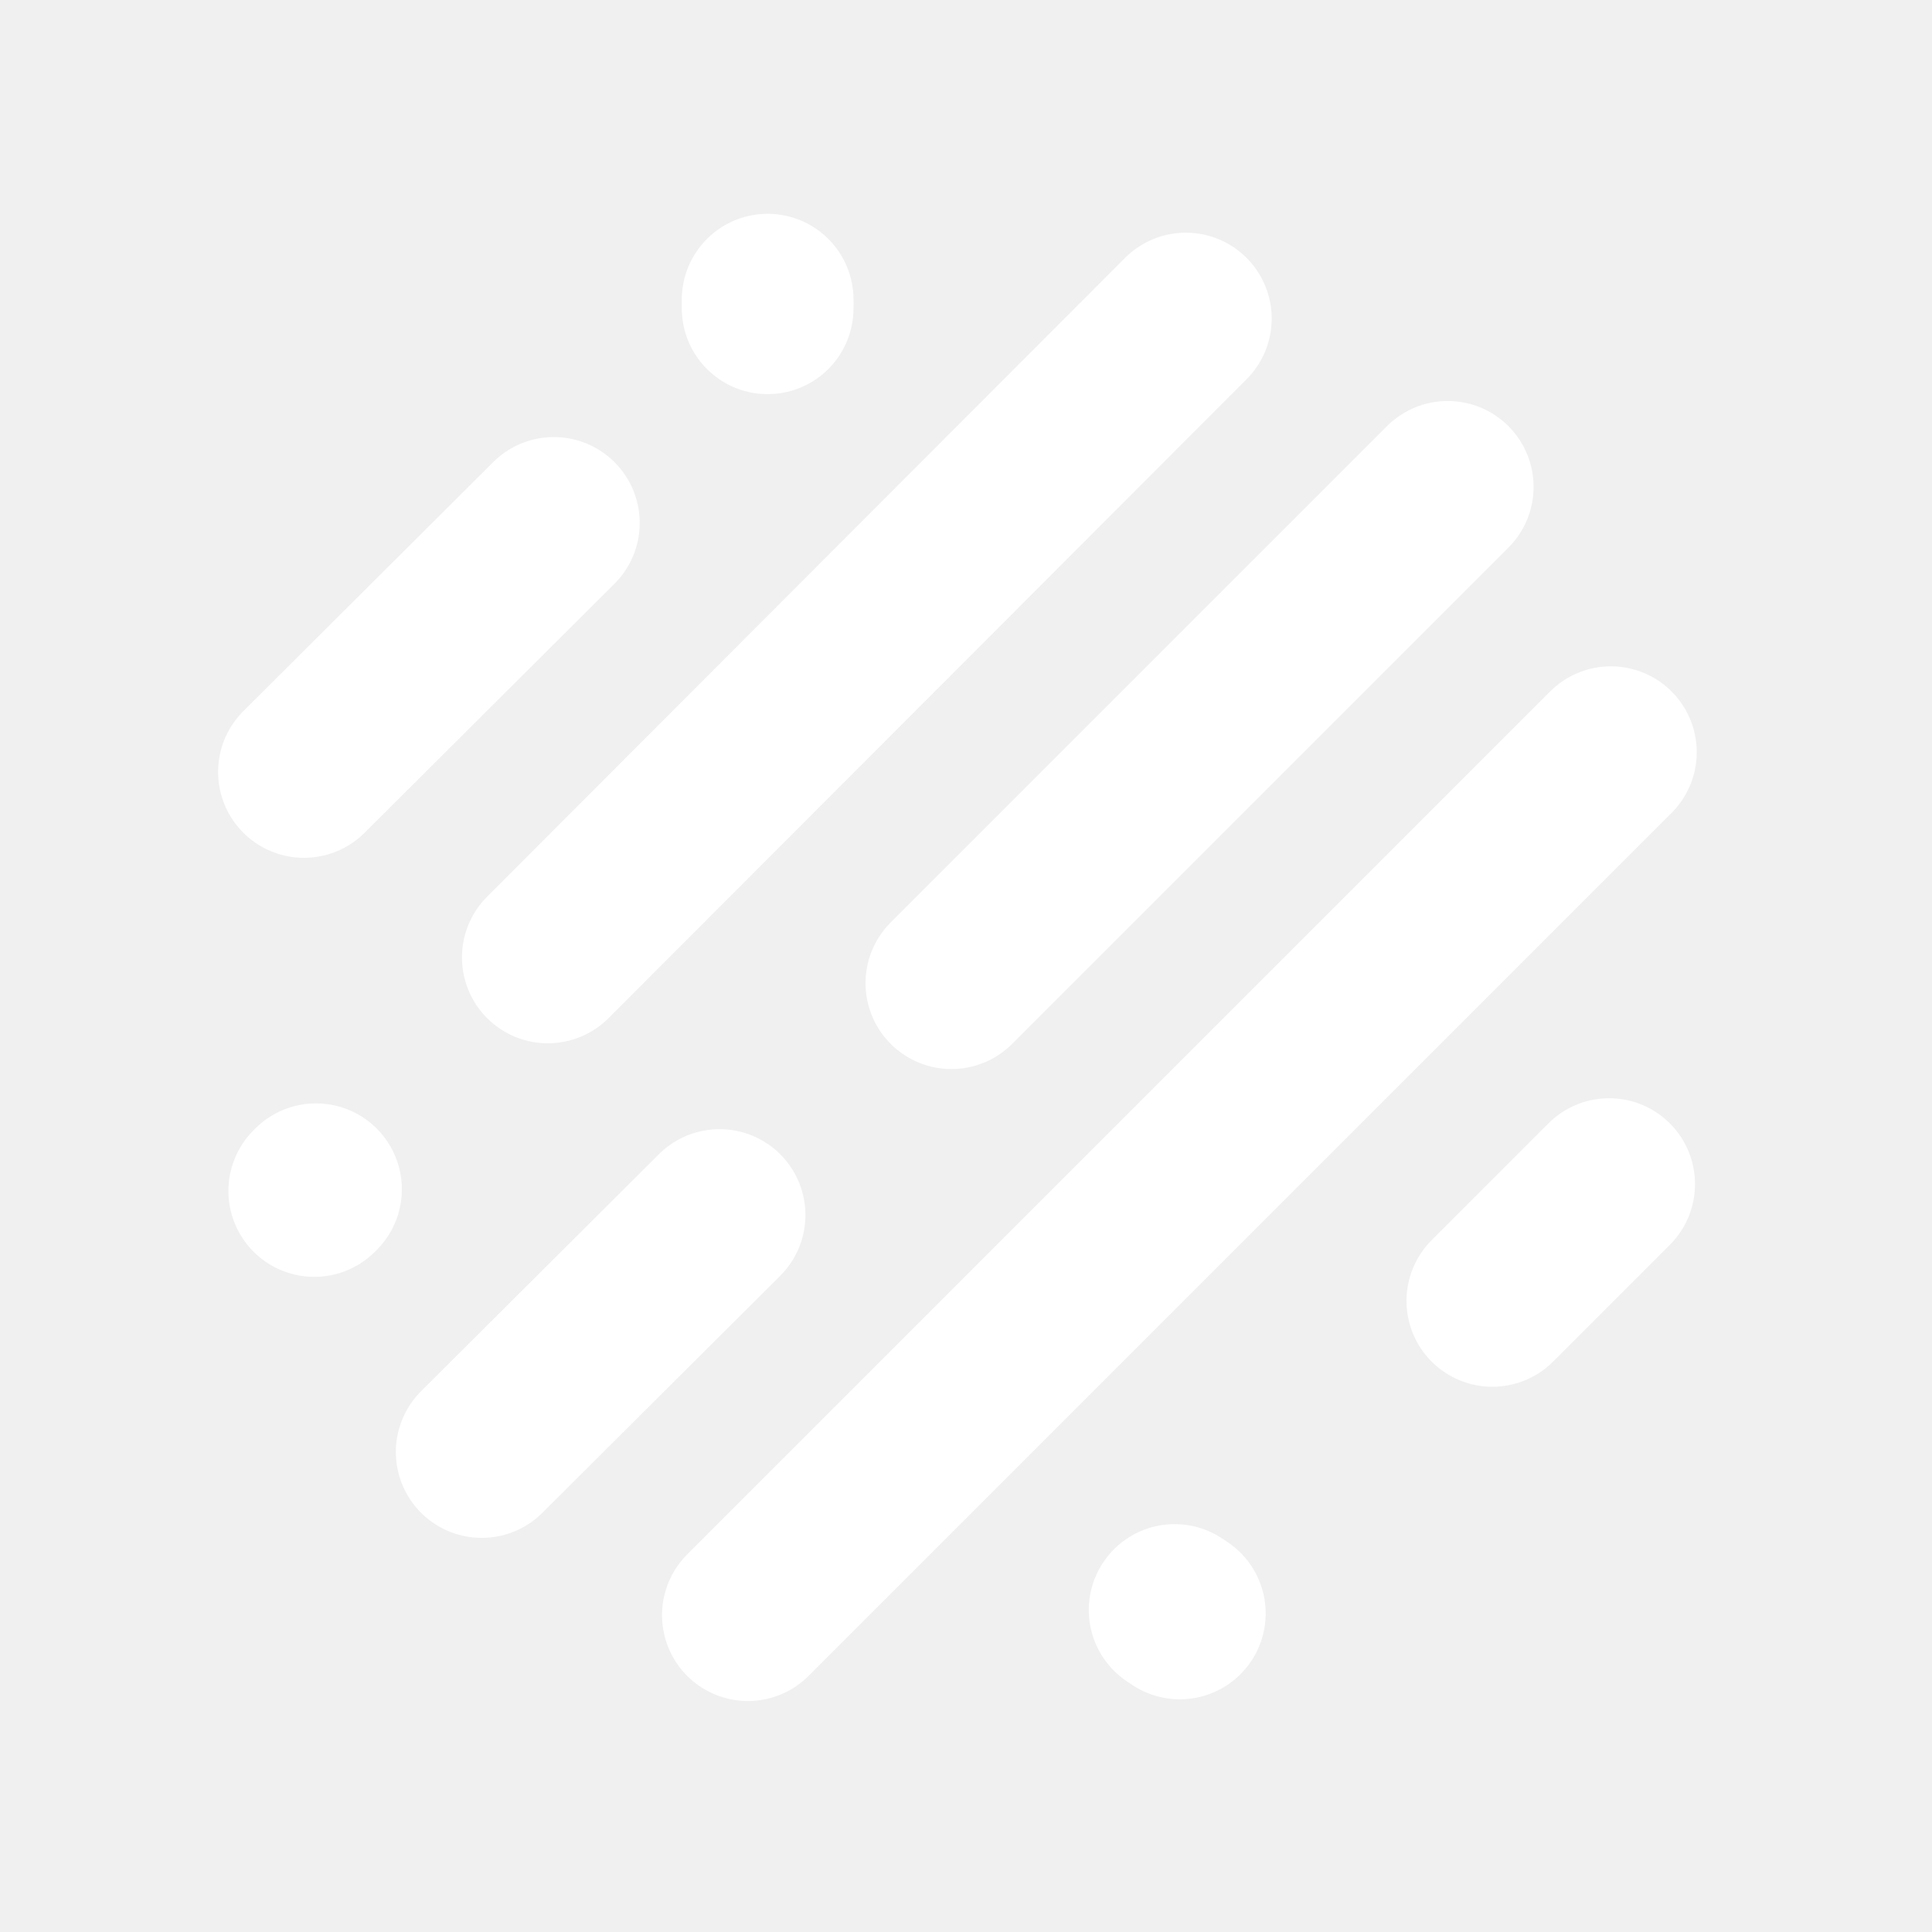
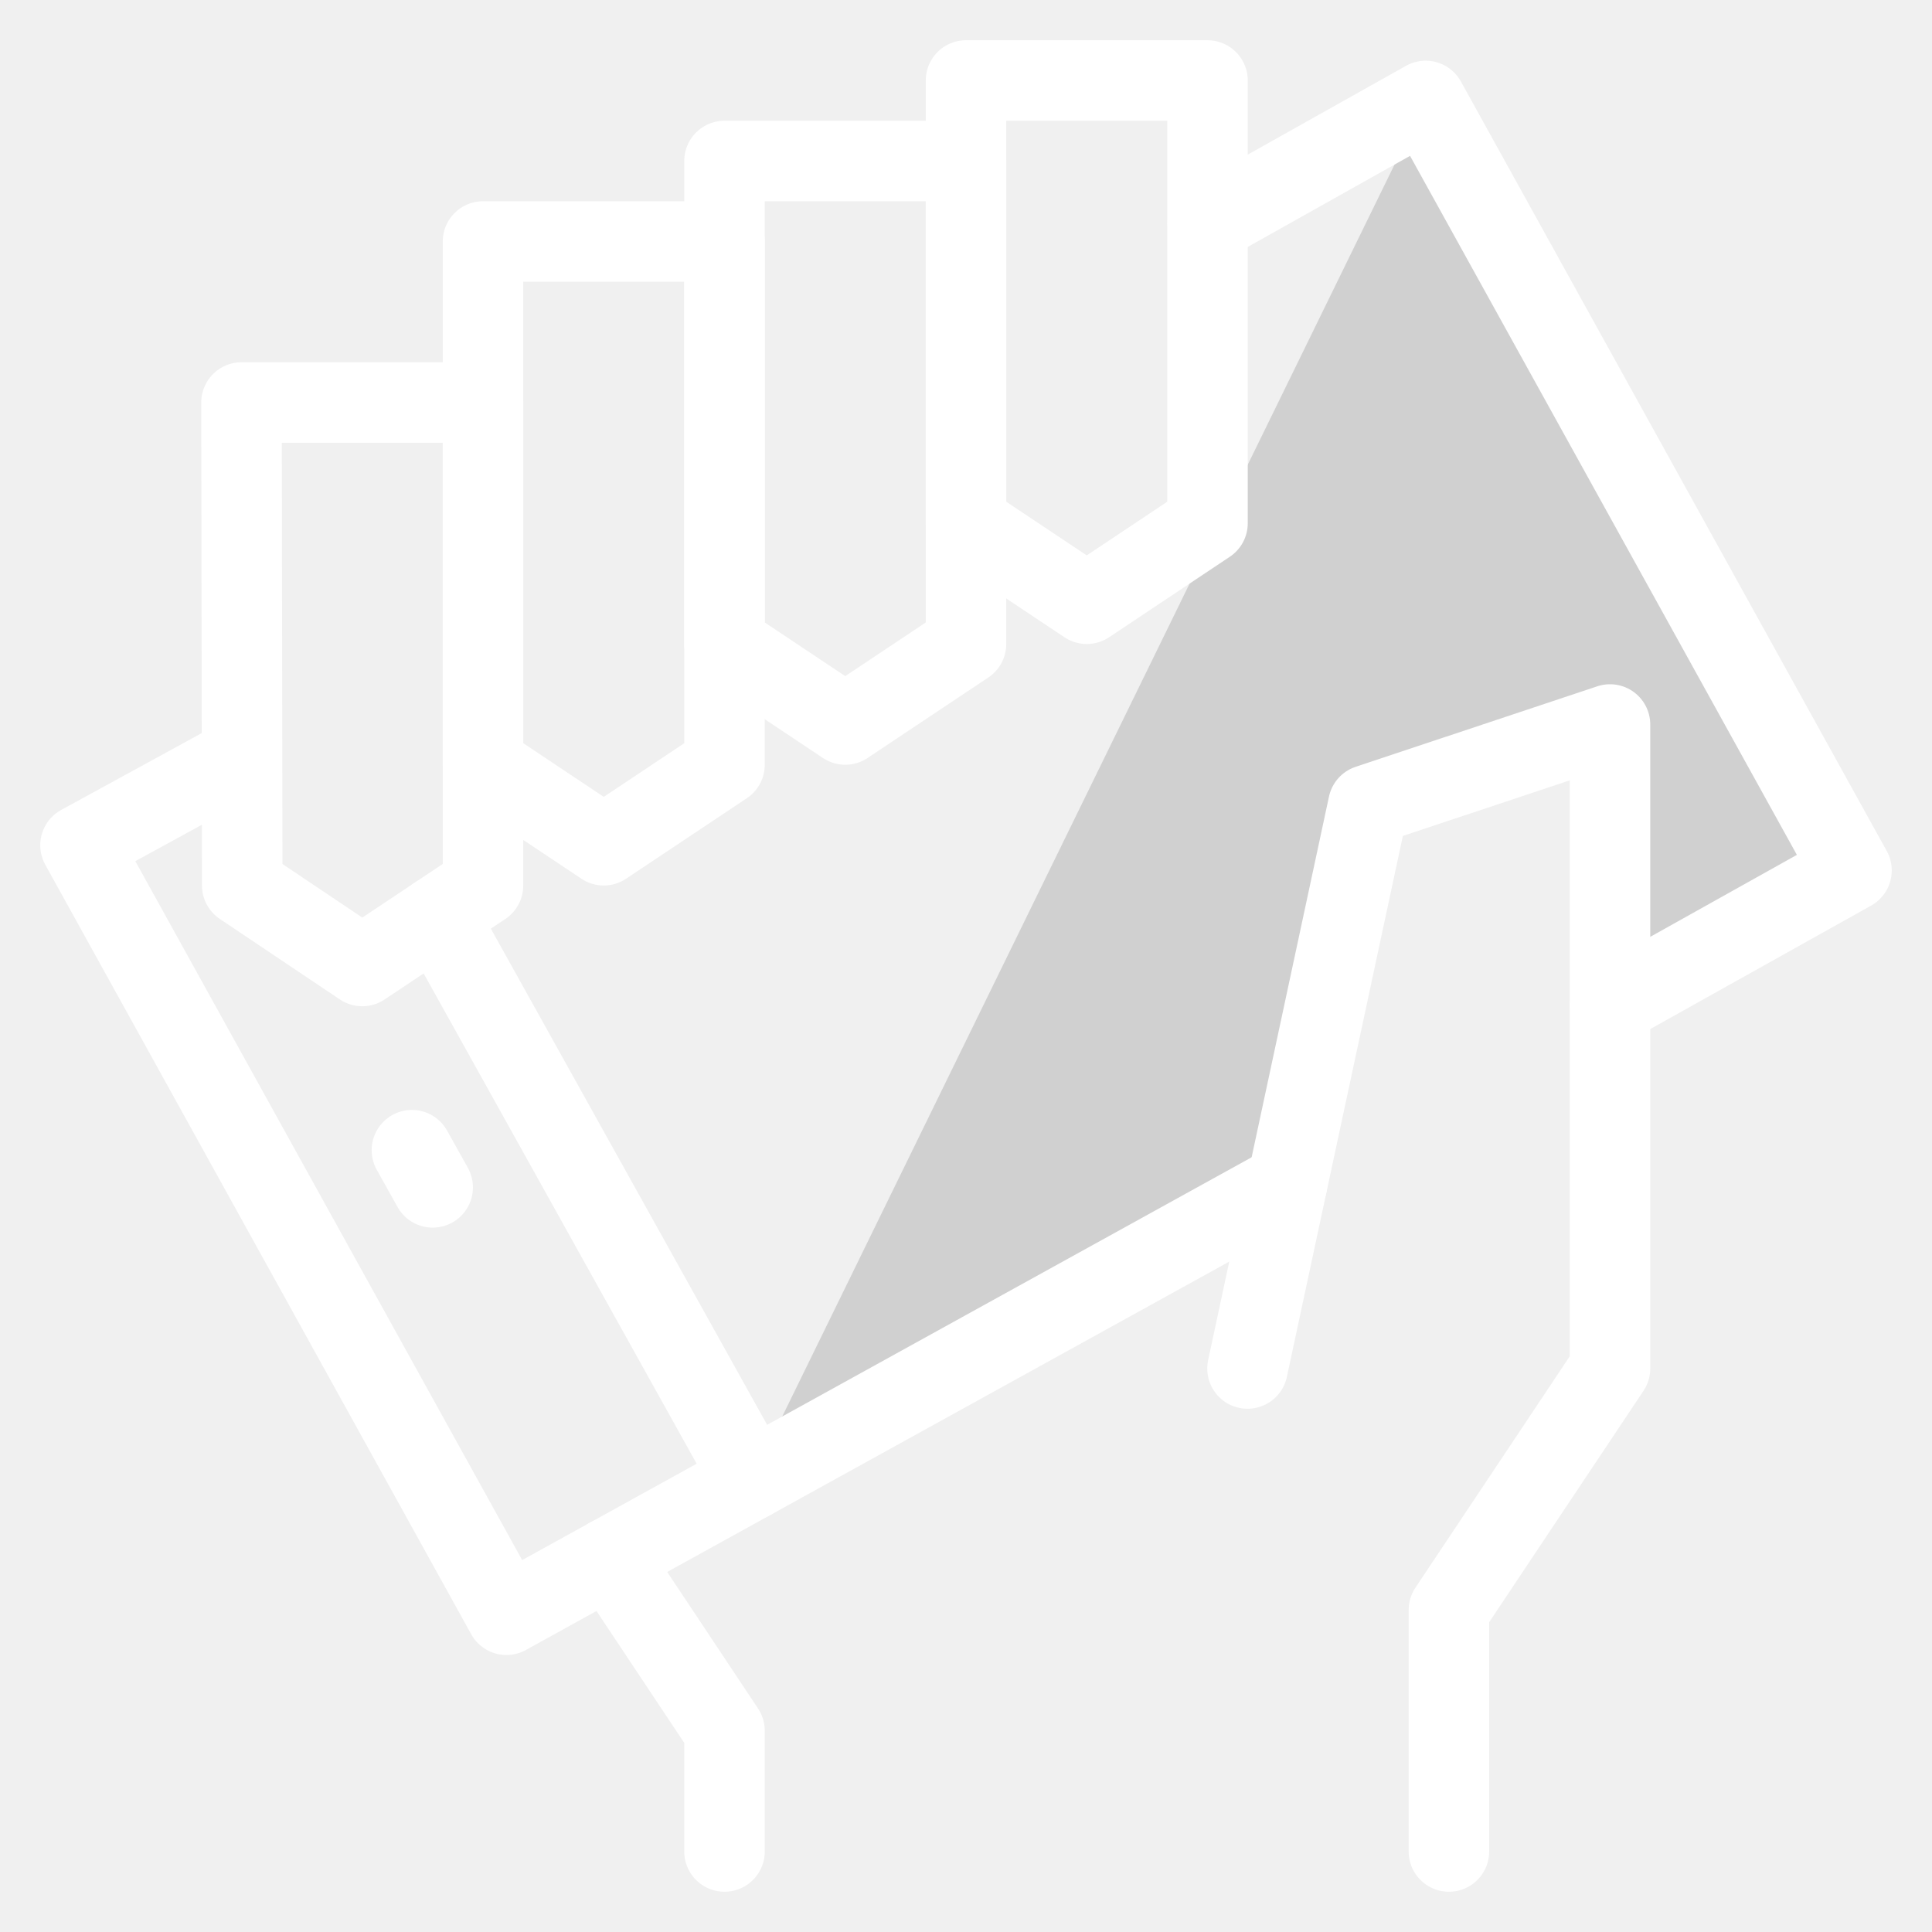
- <svg xmlns="http://www.w3.org/2000/svg" version="1.1" id="Layer_1" x="0px" y="0px" viewBox="0 0 225 225" style="enable-background:new 0 0 225 225;" xml:space="preserve">
-   <style type="text/css">
- 	.st0{fill:none;stroke:#ffffff;stroke-width:20;stroke-linecap:round;stroke-miterlimit:3;}
- </style>
-   <g transform="matrix( 1, 0, 0, 1, 0,0) ">
-     <g>
-       <path id="Layer0_0_1_STROKES" class="st0" d="M173.8,151.5l13.6-13.6 M35.4,89.9l29.1-29 M89.4,34.9v1 M137.4,187.9l-0.6-0.4     M36.6,138.7l0.2-0.2 M56.1,169.1l27.7-27.6 M63.8,111.5l74.3-74.4 M87.1,188.1L187.6,87.6 M110.8,114.5l57.8-57.8" />
-     </g>
-   </g>
+ <svg xmlns="http://www.w3.org/2000/svg" width="24" height="24" viewBox="0 0 24 24" fill="none">
+   <path d="M16.998 10L20 9V12.473L23 10.813L17.71 1.254L9.335 18.378L15.992 14.693L16.998 10Z" fill="#B1B1B1" fill-opacity="0.5" />
+   <path d="M15 6.5L13.5 7.5L12 6.5V1H15V6.5Z" stroke="white" stroke-linecap="round" stroke-linejoin="round" />
+   <path d="M12 8L10.5 9L9 8V2H12V8Z" stroke="white" stroke-linecap="round" stroke-linejoin="round" />
+   <path d="M9 9.5L7.5 10.5L6 9.5V3H9V9.5Z" stroke="white" stroke-linecap="round" stroke-linejoin="round" />
+   <path d="M6 11L4.5 12L3.009 11L3 5H6V11Z" stroke="white" stroke-linecap="round" stroke-linejoin="round" />
+   <path d="M9 23V21.5L7.571 19.352" stroke="white" stroke-linecap="round" stroke-linejoin="round" />
+   <path d="M9.335 18.378L5.436 11.376" stroke="white" stroke-linecap="round" stroke-linejoin="round" />
+   <path d="M15.003 2.773L17.71 1.254L23 10.813L20 12.49" stroke="white" stroke-linecap="round" stroke-linejoin="round" />
+   <path d="M15.989 14.704L6.291 20.059L1 10.5L2.994 9.41" stroke="white" stroke-linecap="round" stroke-linejoin="round" />
+   <path d="M5.375 14.75L5.117 14.288" stroke="white" stroke-linecap="round" stroke-linejoin="round" />
+   <path d="M15.497 17L16.998 10L20 9V17L17.999 20V23" stroke="white" stroke-linecap="round" stroke-linejoin="round" />
</svg>
